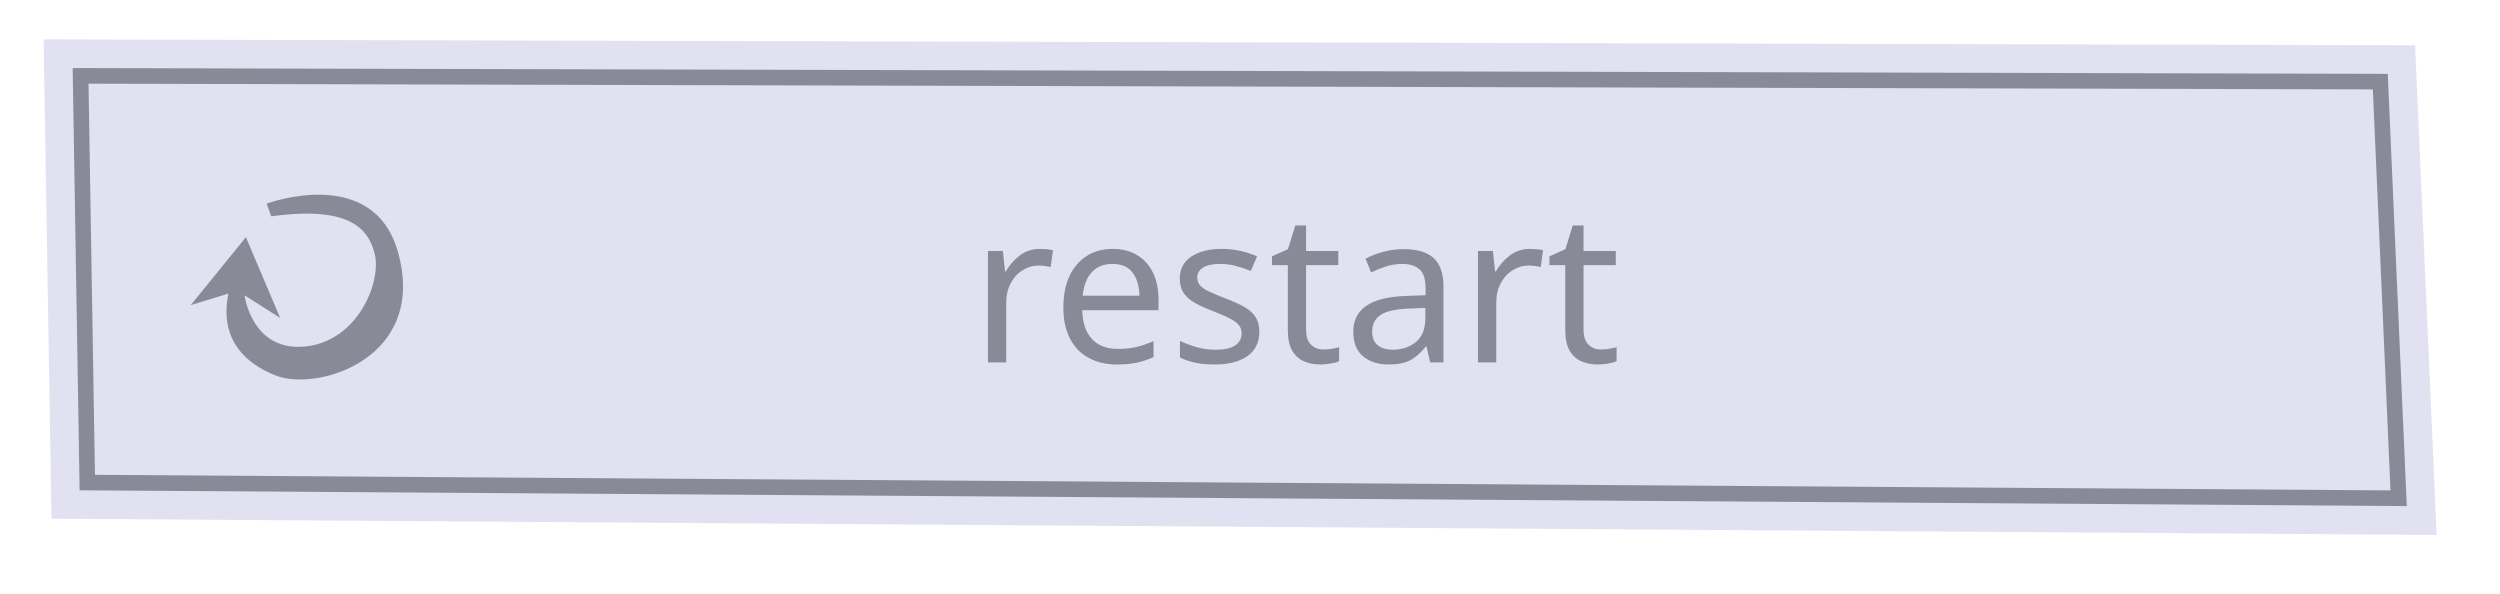
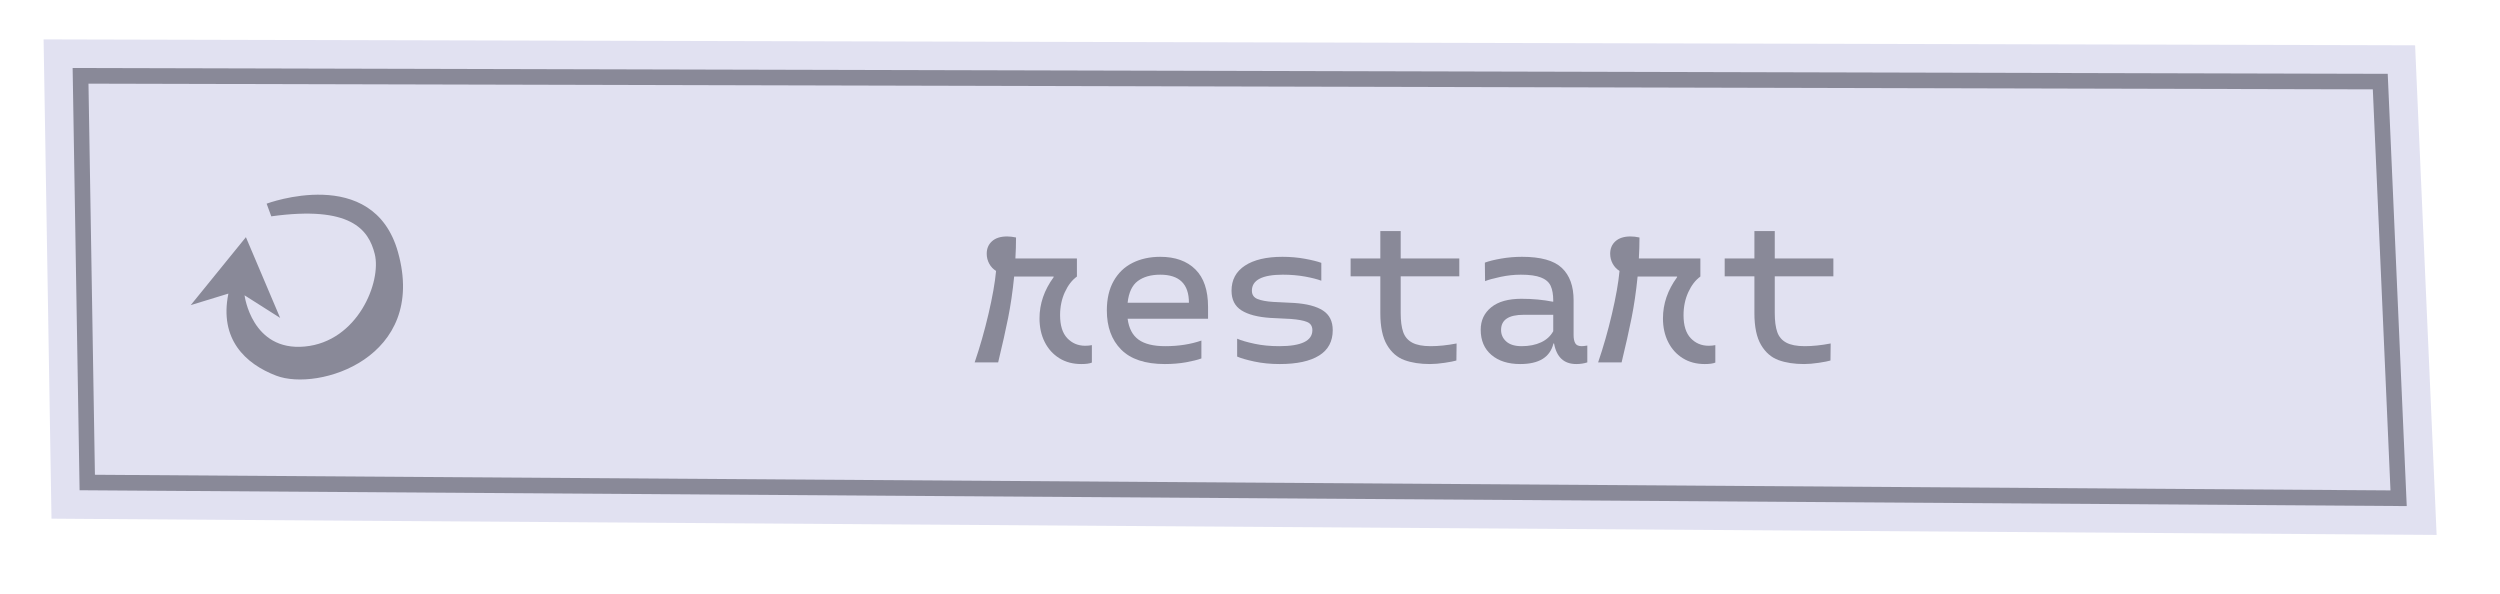
<svg xmlns="http://www.w3.org/2000/svg" id="Livello_2" viewBox="0 0 481.19 114.22">
  <defs>
-     <style>.cls-1{fill:none;}.cls-2,.cls-3{fill:#e1e1f1;}.cls-4,.cls-5{fill:#898998;}.cls-5{font-family:Monotalic-Regular, Monotalic;font-size:40px;}.cls-3{stroke:#898998;stroke-miterlimit:10;stroke-width:3px;}</style>
+     <style>.cls-1{fill:none;}.cls-2{fill:#e1e1f1;}.cls-3{fill:#898998;}</style>
  </defs>
  <g id="PAUSE_objects">
    <g id="pauseRestart">
      <rect class="cls-1" width="481.19" height="114.22" />
      <g>
        <path class="cls-2" d="m15.51,14.6l442.64,1.11,3.53,80.2-444.88-3.03-1.29-78.28m-7.12-7.02l.12,7.13,1.29,78.28.11,6.84,6.84.05,444.88,3.03,7.36.05-.32-7.36-3.53-80.2-.29-6.68-6.68-.02L15.53,7.6l-7.13-.02h0Z" />
-         <polygon class="cls-3" points="461.68 95.9 16.8 92.88 15.51 14.6 458.15 15.71 461.68 95.9" />
-         <path class="cls-4" d="m52.21,41.63l-.89-2.43s20.51-7.67,25.28,9.32c5.72,20.38-15.32,26.89-23.43,23.79-5.95-2.27-11-7.03-9.21-15.8l-7.25,2.22,10.62-13.08,6.59,15.54-6.85-4.35s1.36,10.81,11.58,9.86,14.81-12.47,13.48-17.81c-1.18-4.72-4.63-9.36-19.92-7.25Z" />
-         <text class="cls-5" transform="translate(186.75 69.75)">
-           <tspan x="0" y="0">restart</tspan>
-         </text>
+         <g>
+           <polygon class="cls-2" points="461.68 95.9 16.8 92.88 15.51 14.6 458.15 15.71 461.68 95.9" />
+           <path class="cls-3" d="m463.25,97.41l-447.93-3.05-1.34-81.27,445.6,1.12,3.66,83.2Zm-444.98-6.03l441.84,3.01-3.4-77.19-439.68-1.1,1.24,75.28Z" />
+         </g>
+         <path class="cls-3" d="m52.21,41.63l-.89-2.43s20.51-7.67,25.28,9.32c5.72,20.38-15.32,26.89-23.43,23.79-5.95-2.27-11-7.03-9.21-15.8l-7.25,2.22,10.62-13.08,6.59,15.54-6.85-4.35s1.36,10.81,11.58,9.86,14.81-12.47,13.48-17.81c-1.18-4.72-4.63-9.36-19.92-7.25Z" />
+         <g>
+           <path class="cls-3" d="m210.16,66.43v3.36c-.45.19-1.13.28-2.04.28-1.6,0-3.01-.37-4.22-1.12-1.21-.75-2.15-1.79-2.82-3.12-.67-1.33-1-2.85-1-4.56,0-2.8.91-5.44,2.72-7.92v-.12h-7.6c-.29,2.91-.68,5.56-1.16,7.96-.48,2.4-1.12,5.25-1.92,8.56h-4.52c1.01-2.96,1.9-6.07,2.66-9.32s1.25-6.01,1.46-8.28c-.56-.35-1-.81-1.32-1.4-.32-.59-.48-1.23-.48-1.92,0-.99.34-1.79,1.02-2.4.68-.61,1.65-.92,2.9-.92.53,0,1.11.07,1.72.2,0,1.36-.04,2.71-.12,4.04h11.84v3.48c-.93.67-1.71,1.67-2.32,3-.61,1.33-.92,2.81-.92,4.44,0,1.97.46,3.45,1.38,4.42s2.07,1.46,3.46,1.46c.45,0,.88-.04,1.28-.12Z" />
+           <path class="cls-3" d="m232.52,61.35h-15.48c.24,1.84.94,3.18,2.1,4.02s2.87,1.26,5.14,1.26c2.56,0,4.88-.36,6.96-1.08v3.44c-.72.27-1.7.51-2.94.74-1.24.22-2.61.34-4.1.34-3.76,0-6.56-.93-8.4-2.78s-2.76-4.37-2.76-7.54c0-2.24.44-4.13,1.32-5.68.88-1.55,2.09-2.71,3.64-3.48,1.55-.77,3.32-1.16,5.32-1.16,2.88,0,5.13.81,6.76,2.42,1.63,1.61,2.44,4.02,2.44,7.22v2.28Zm-3.68-3.08c0-3.6-1.84-5.4-5.52-5.4-1.79,0-3.23.41-4.32,1.22-1.09.81-1.75,2.21-1.96,4.18h11.8Z" />
+           <path class="cls-3" d="m239.62,51.13c1.72-1.13,4.13-1.7,7.22-1.7,1.52,0,2.97.13,4.34.38,1.37.25,2.42.52,3.14.78v3.44c-.77-.29-1.82-.56-3.14-.8-1.32-.24-2.74-.36-4.26-.36-3.97,0-5.96,1.03-5.96,3.08,0,.77.36,1.31,1.08,1.6.72.29,1.72.48,3,.56l4.04.2c2.45.16,4.31.65,5.56,1.46,1.25.81,1.88,2.07,1.88,3.78,0,2.16-.87,3.79-2.62,4.88-1.75,1.09-4.27,1.64-7.58,1.64-1.76,0-3.39-.16-4.88-.48s-2.6-.64-3.32-.96v-3.44c.8.35,1.92.67,3.36.98,1.44.31,3.03.46,4.76.46,4.24,0,6.36-1.03,6.36-3.08,0-.77-.34-1.3-1.02-1.58-.68-.28-1.71-.47-3.1-.58l-3.96-.2c-2.45-.16-4.31-.65-5.58-1.46-1.27-.81-1.9-2.07-1.9-3.78,0-2.08.86-3.69,2.58-4.82Z" />
+           <path class="cls-3" d="m269.6,53.19v7.08c0,1.52.16,2.73.48,3.64.32.91.9,1.59,1.74,2.04.84.45,2.02.68,3.54.68s3.19-.17,5-.52l-.04,3.28c-.43.13-1.17.28-2.24.44-1.07.16-2.01.24-2.84.24-1.89,0-3.53-.25-4.92-.76-1.39-.51-2.51-1.48-3.36-2.92-.85-1.44-1.28-3.48-1.28-6.12v-7.08h-5.72v-3.44h5.72v-5.28h3.92v5.28h11.28v3.44h-11.28Z" />
+           <path class="cls-3" d="m305.52,66.51v3.24c-.64.21-1.35.32-2.12.32-2.37,0-3.8-1.32-4.28-3.96h-.12c-.64,2.64-2.77,3.96-6.4,3.96-2.32,0-4.17-.59-5.54-1.76-1.37-1.17-2.06-2.79-2.06-4.84,0-1.79.67-3.22,2.02-4.32s3.29-1.64,5.82-1.64c2.16,0,4.17.19,6.04.56h.08v-.24c0-1.17-.17-2.11-.5-2.82-.33-.71-.95-1.24-1.86-1.6-.91-.36-2.2-.54-3.88-.54-1.28,0-2.58.14-3.9.42-1.32.28-2.31.55-2.98.82l-.04-3.56c.77-.29,1.82-.55,3.14-.78,1.32-.23,2.66-.34,4.02-.34,3.6,0,6.15.71,7.66,2.14,1.51,1.43,2.26,3.5,2.26,6.22v6.72c0,.67.11,1.19.32,1.56.21.37.63.56,1.24.56.24,0,.6-.04,1.08-.12Zm-8.9-.62c1.05-.49,1.83-1.21,2.34-2.14v-3.16h-5.68c-2.91,0-4.36.97-4.36,2.92,0,.88.33,1.62,1,2.22.67.6,1.65.9,2.96.9,1.44,0,2.69-.25,3.74-.74Z" />
+           <path class="cls-3" d="m330.16,66.43v3.36c-.45.19-1.13.28-2.04.28-1.6,0-3.01-.37-4.22-1.12-1.21-.75-2.15-1.79-2.82-3.12-.67-1.33-1-2.85-1-4.56,0-2.8.91-5.44,2.72-7.92v-.12h-7.6c-.29,2.91-.68,5.56-1.16,7.96-.48,2.4-1.12,5.25-1.92,8.56h-4.52c1.01-2.96,1.9-6.07,2.66-9.32s1.25-6.01,1.46-8.28c-.56-.35-1-.81-1.32-1.4-.32-.59-.48-1.23-.48-1.92,0-.99.34-1.79,1.02-2.4.68-.61,1.65-.92,2.9-.92.53,0,1.11.07,1.72.2,0,1.36-.04,2.71-.12,4.04h11.84v3.48c-.93.67-1.71,1.67-2.32,3-.61,1.33-.92,2.81-.92,4.44,0,1.97.46,3.45,1.38,4.42s2.07,1.46,3.46,1.46c.45,0,.88-.04,1.28-.12Z" />
+           <path class="cls-3" d="m341.6,53.19v7.08c0,1.52.16,2.73.48,3.64.32.91.9,1.59,1.74,2.04.84.45,2.02.68,3.54.68s3.19-.17,5-.52l-.04,3.28c-.43.13-1.17.28-2.24.44-1.07.16-2.01.24-2.84.24-1.89,0-3.53-.25-4.92-.76-1.39-.51-2.51-1.48-3.36-2.92-.85-1.44-1.28-3.48-1.28-6.12v-7.08h-5.72v-3.44h5.72v-5.28h3.92v5.28h11.28v3.44h-11.28Z" />
+         </g>
      </g>
    </g>
  </g>
</svg>
